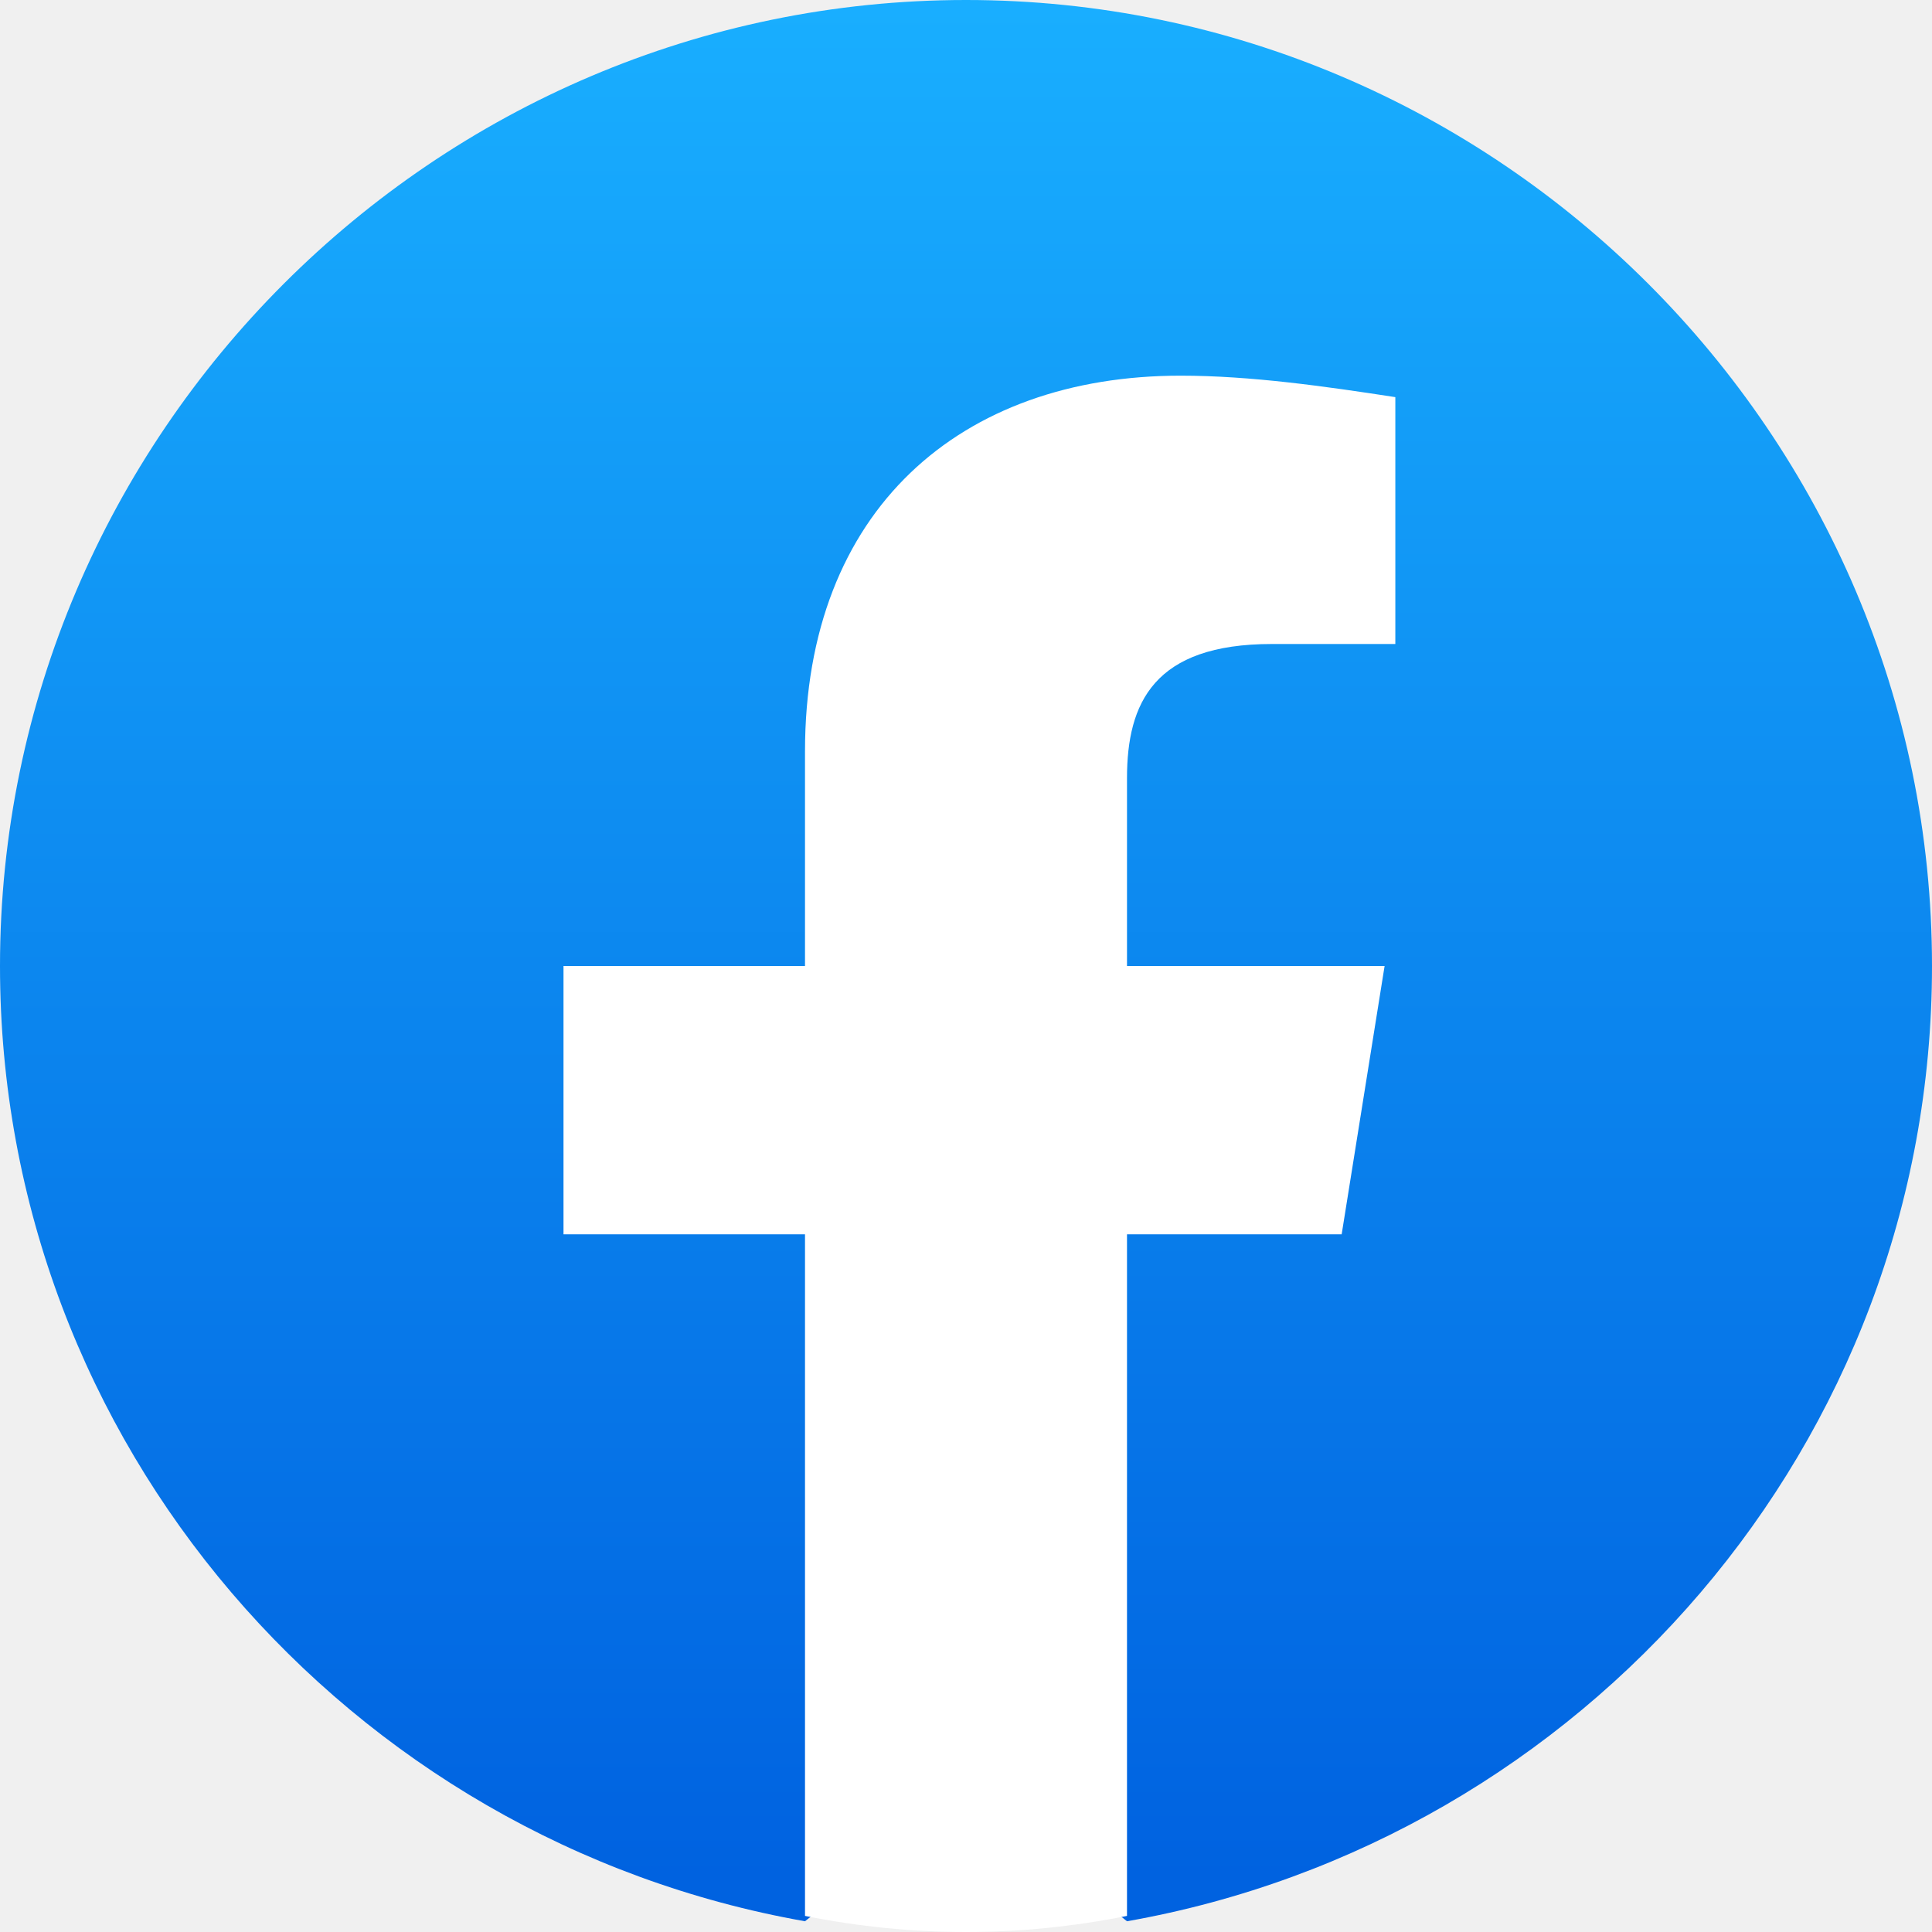
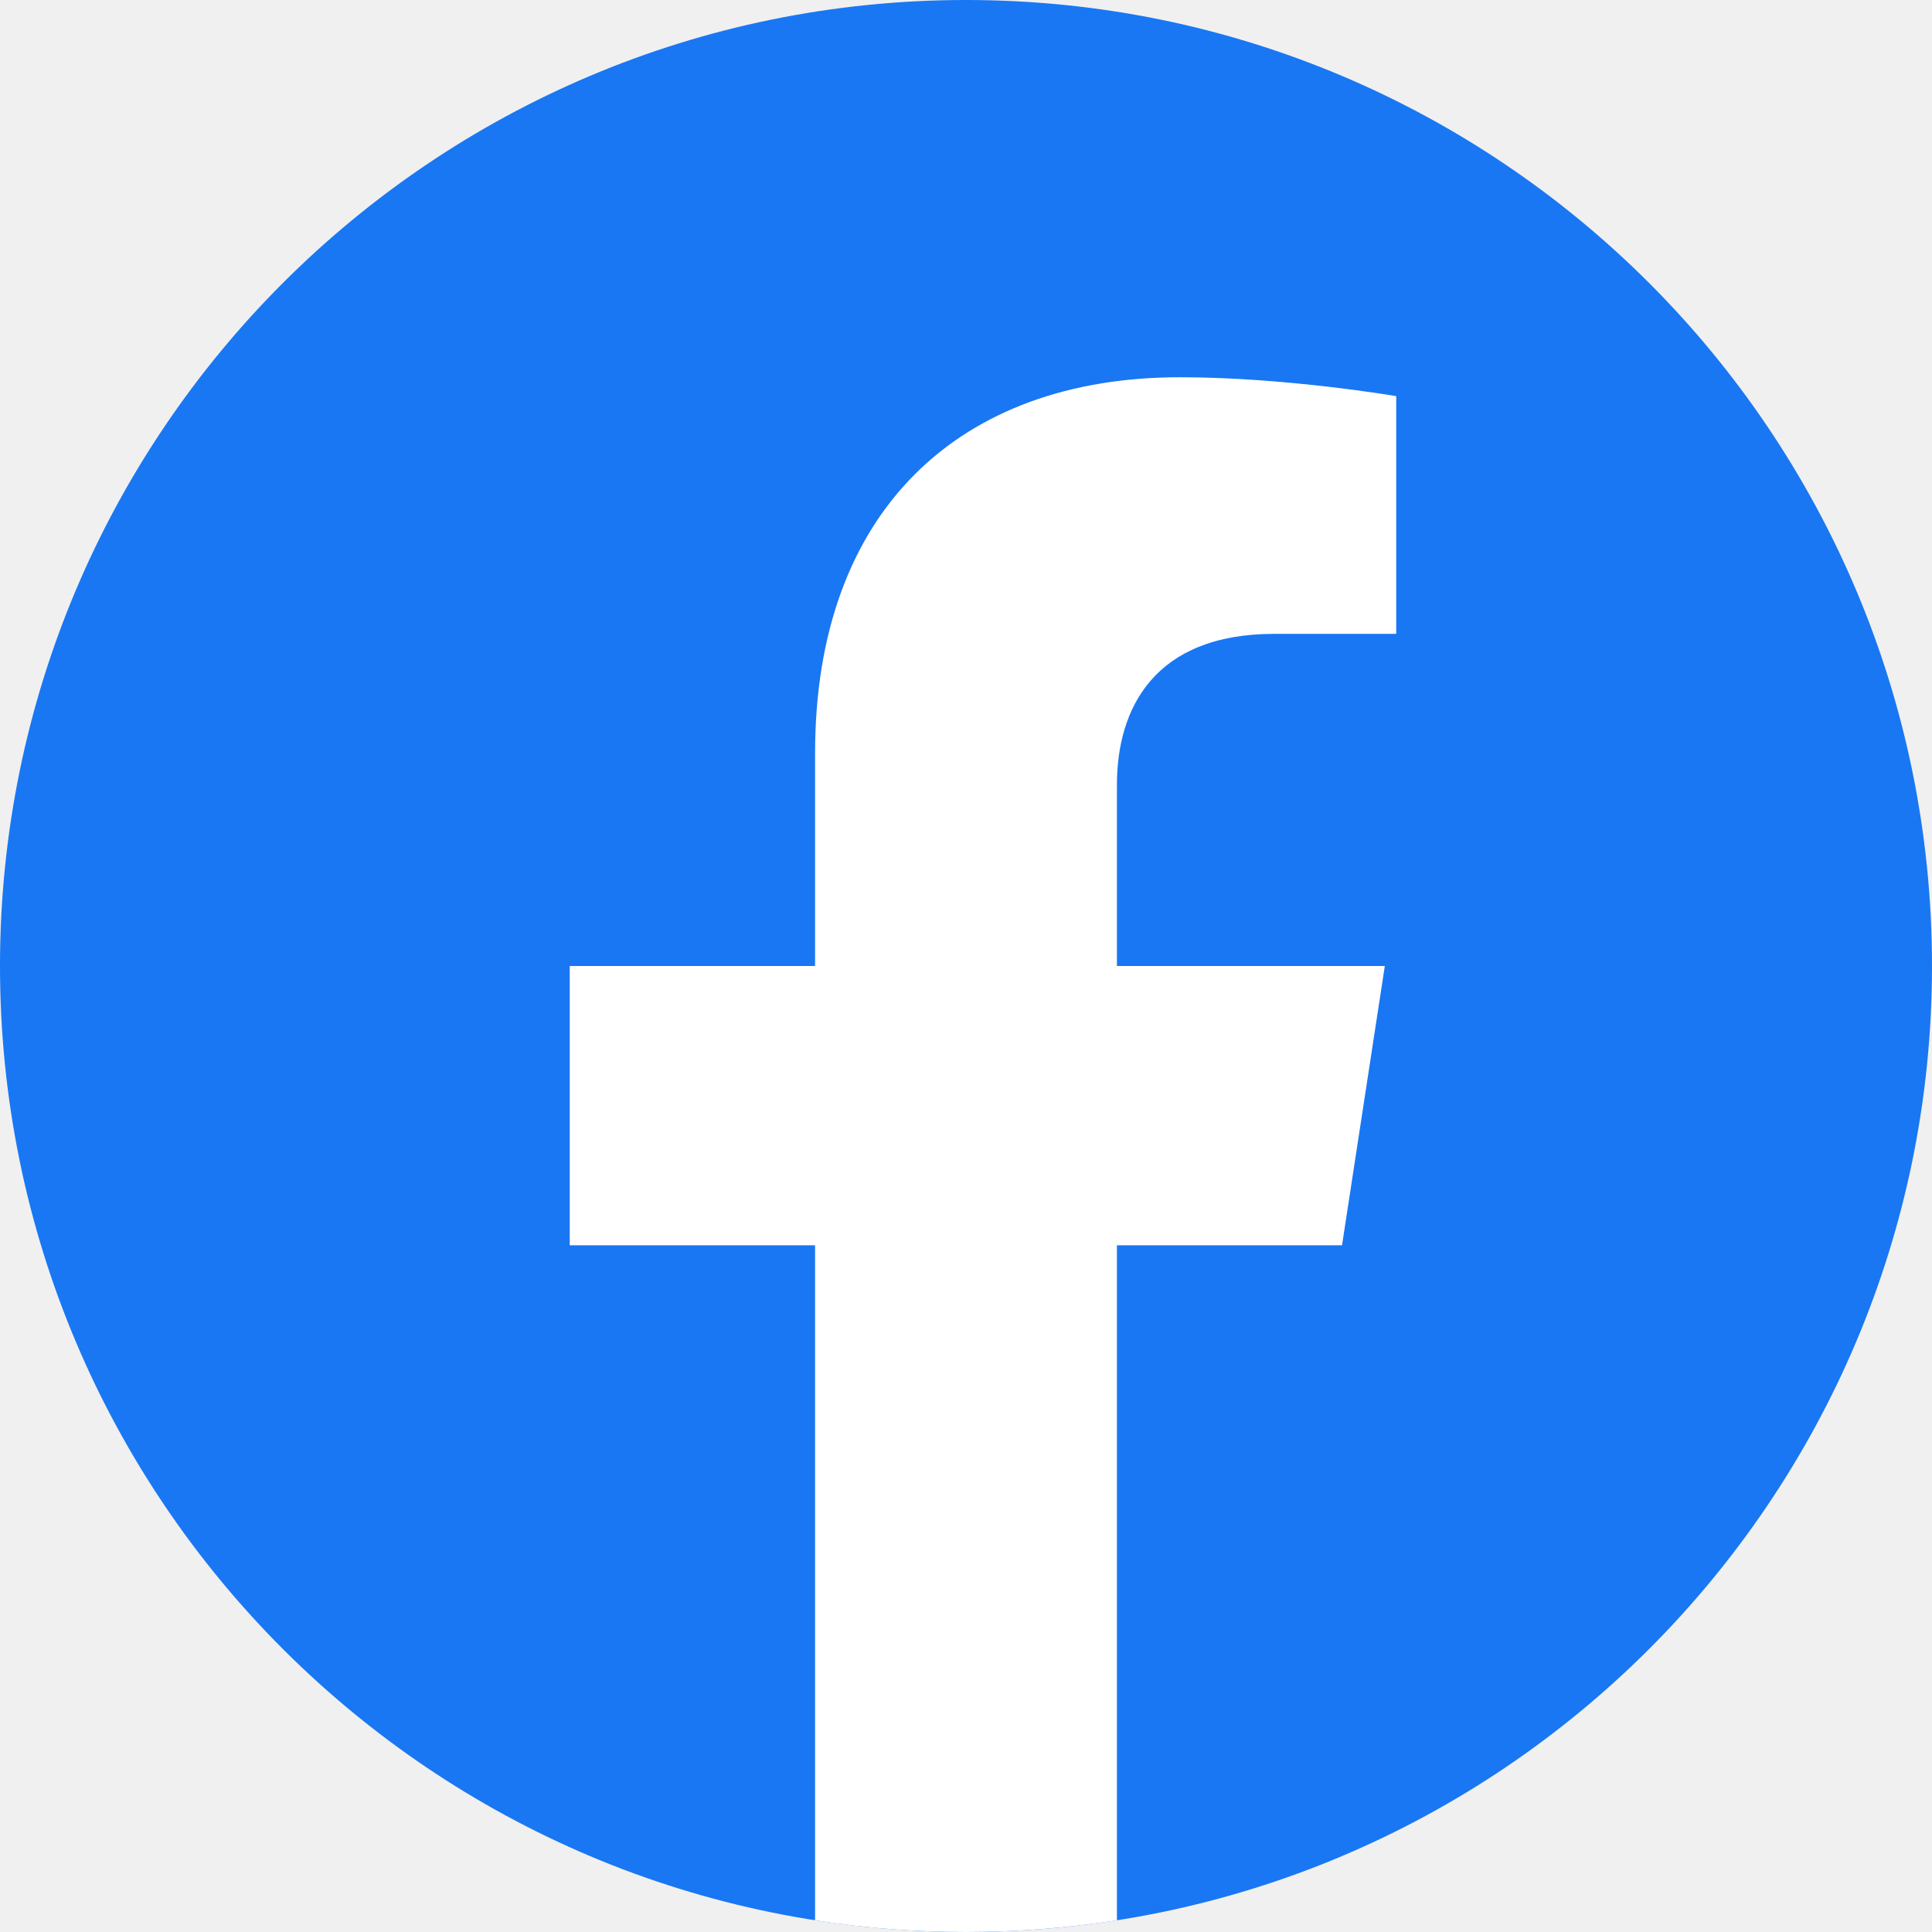
- <svg xmlns="http://www.w3.org/2000/svg" viewBox="0 0 36 36" fill="url(#a)" height="40" width="40">
-   <defs>
-     <linearGradient x1="50%" x2="50%" y1="97.078%" y2="0%" id="a">
-       <stop offset="0%" stop-color="#0062E0" />
-       <stop offset="100%" stop-color="#19AFFF" />
-     </linearGradient>
-   </defs>
-   <path d="M15 35.8C6.5 34.3 0 26.9 0 18 0 8.1 8.1 0 18 0s18 8.1 18 18c0 8.9-6.5 16.3-15 17.8l-1-.8h-4l-1 .8z" />
-   <path fill="#FFF" d="m25 23 .8-5H21v-3.5c0-1.4.5-2.5 2.7-2.5H26V7.4c-1.3-.2-2.7-.4-4-.4-4.1 0-7 2.5-7 7v4h-4.5v5H15v12.7c1 .2 2 .3 3 .3s2-.1 3-.3V23h4z" />
+ <svg xmlns="http://www.w3.org/2000/svg" viewBox="0 0 14222 14222">
+   <circle cx="7111" cy="7111" r="7111" fill="#1977f3" />
+   <path fill="#fff" d="m9879 9167 315-2056H8222V5777c0-562 275-1111 1159-1111h897V2916s-814-139-1592-139c-1624 0-2686 984-2686 2767v1567H4194v2056h1806v4969c362 57 733 86 1111 86s749-30 1111-86V9167z" />
</svg>
